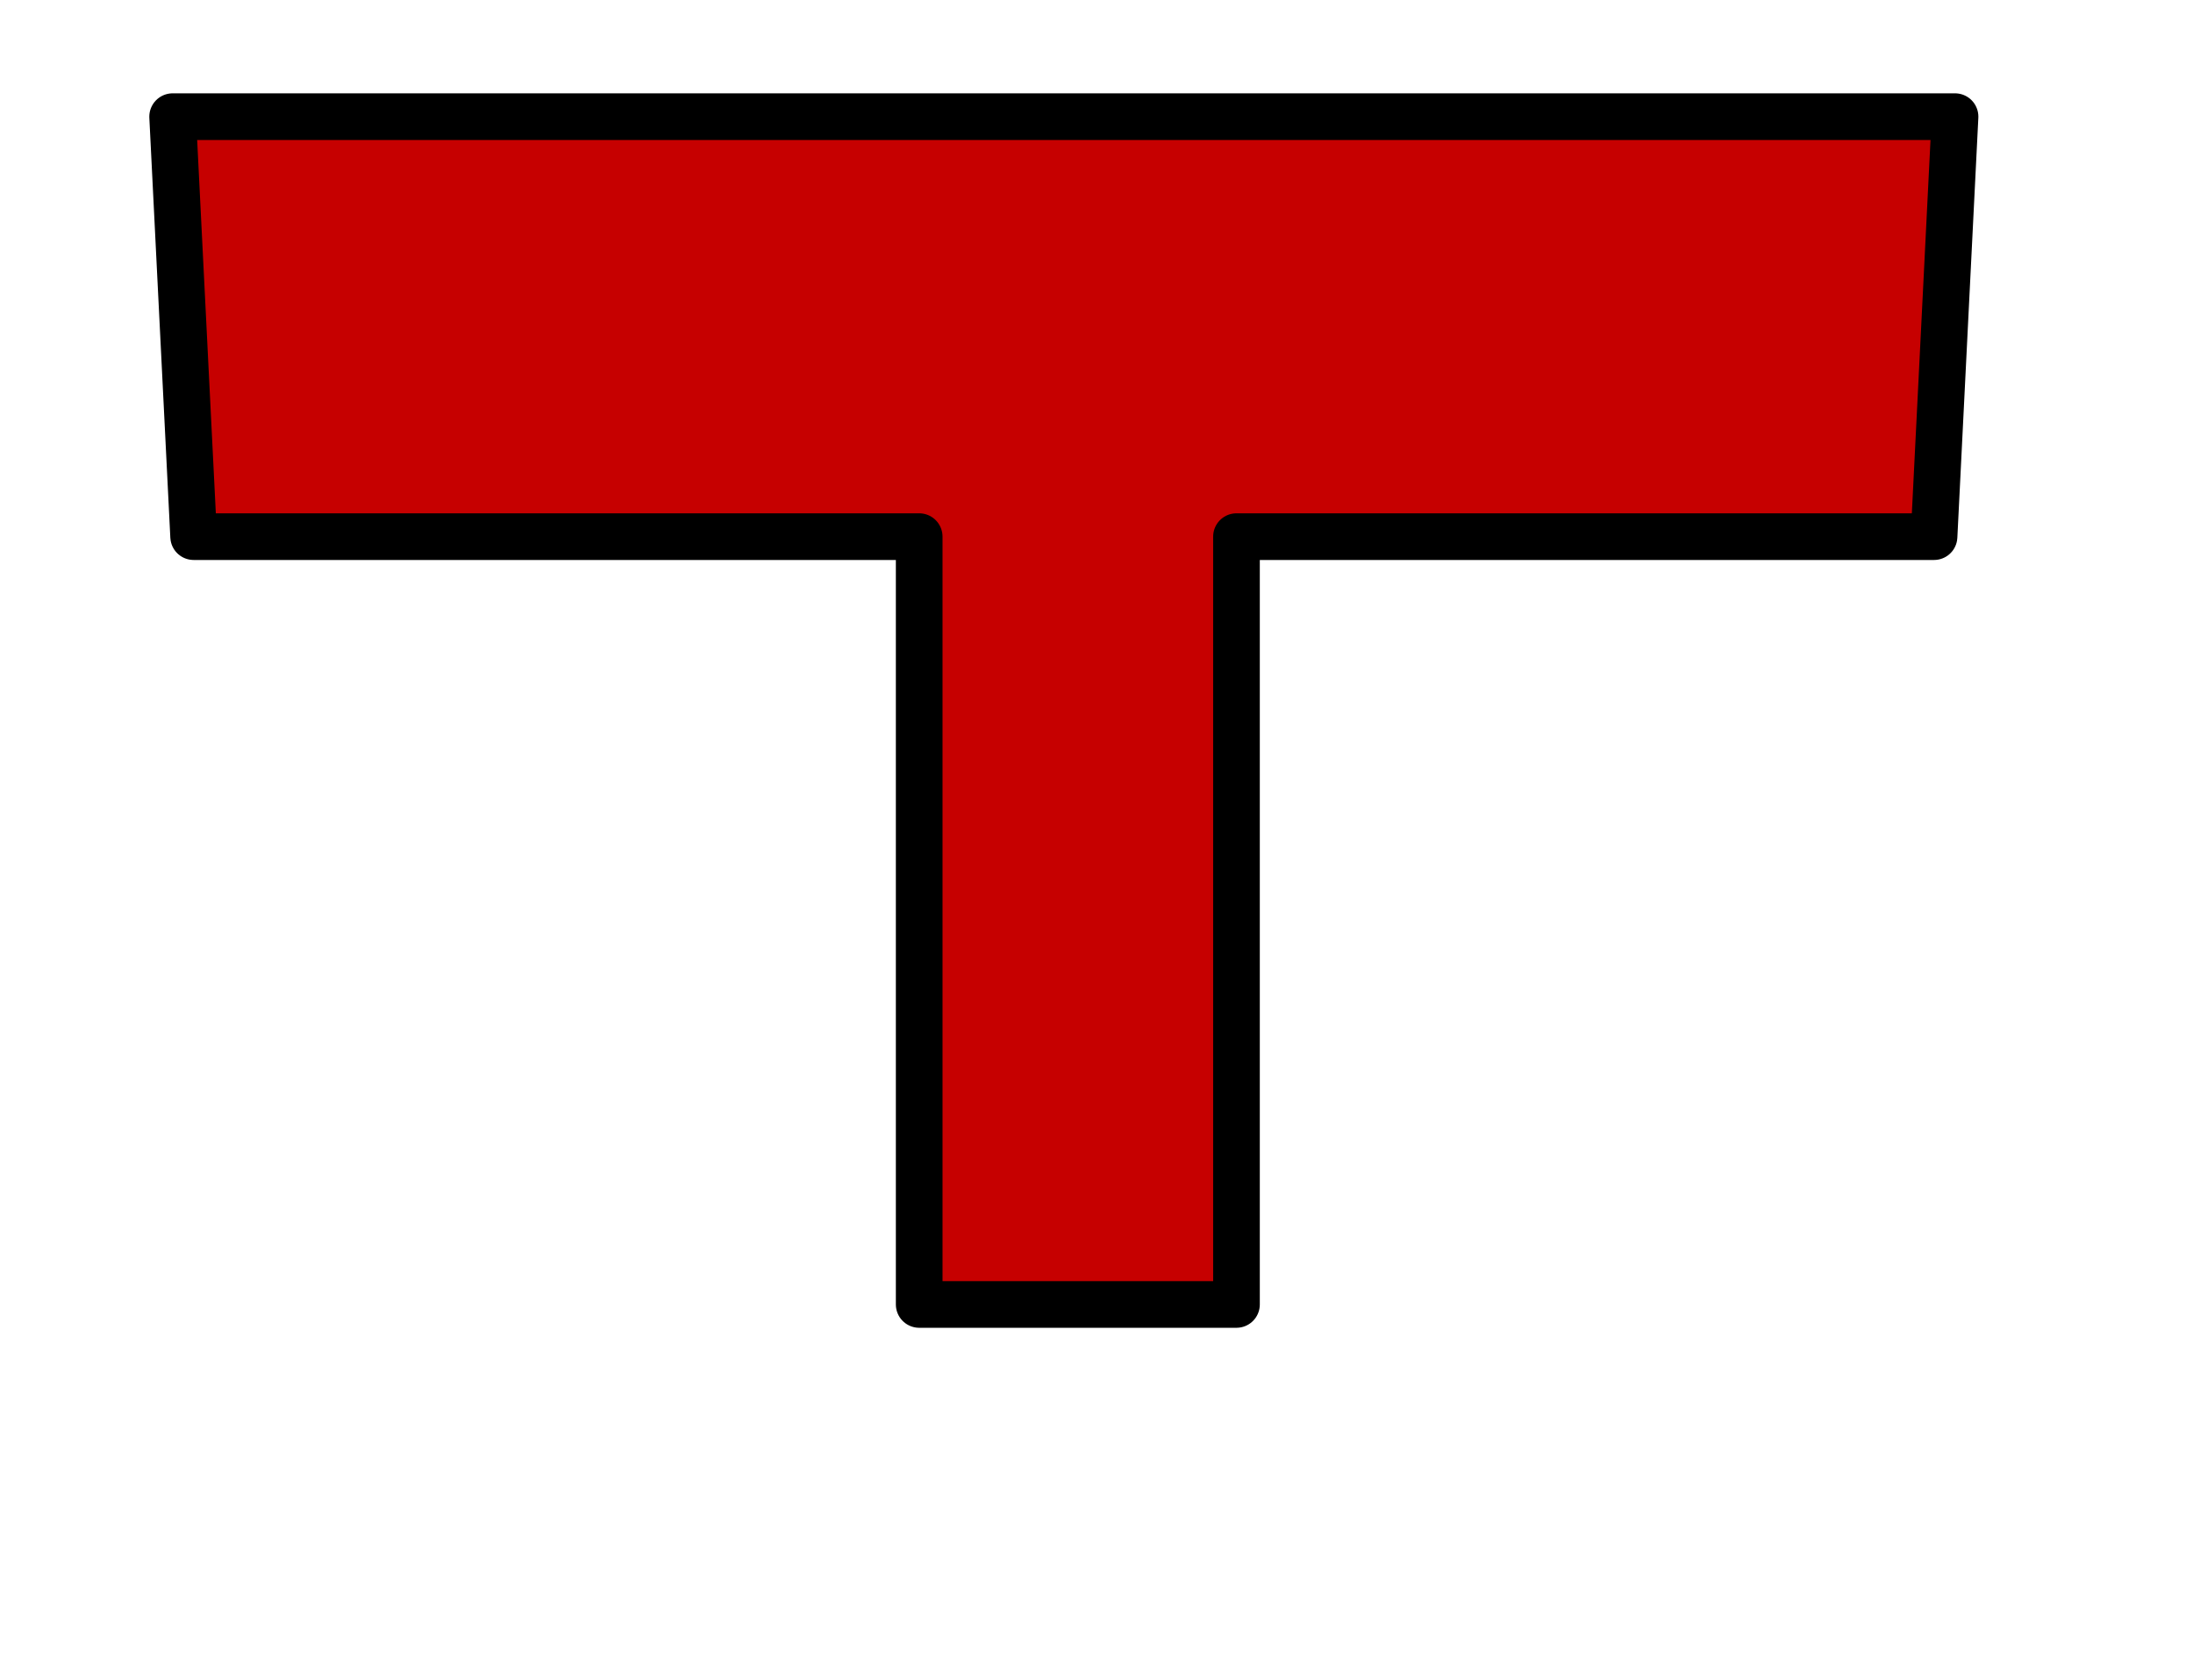
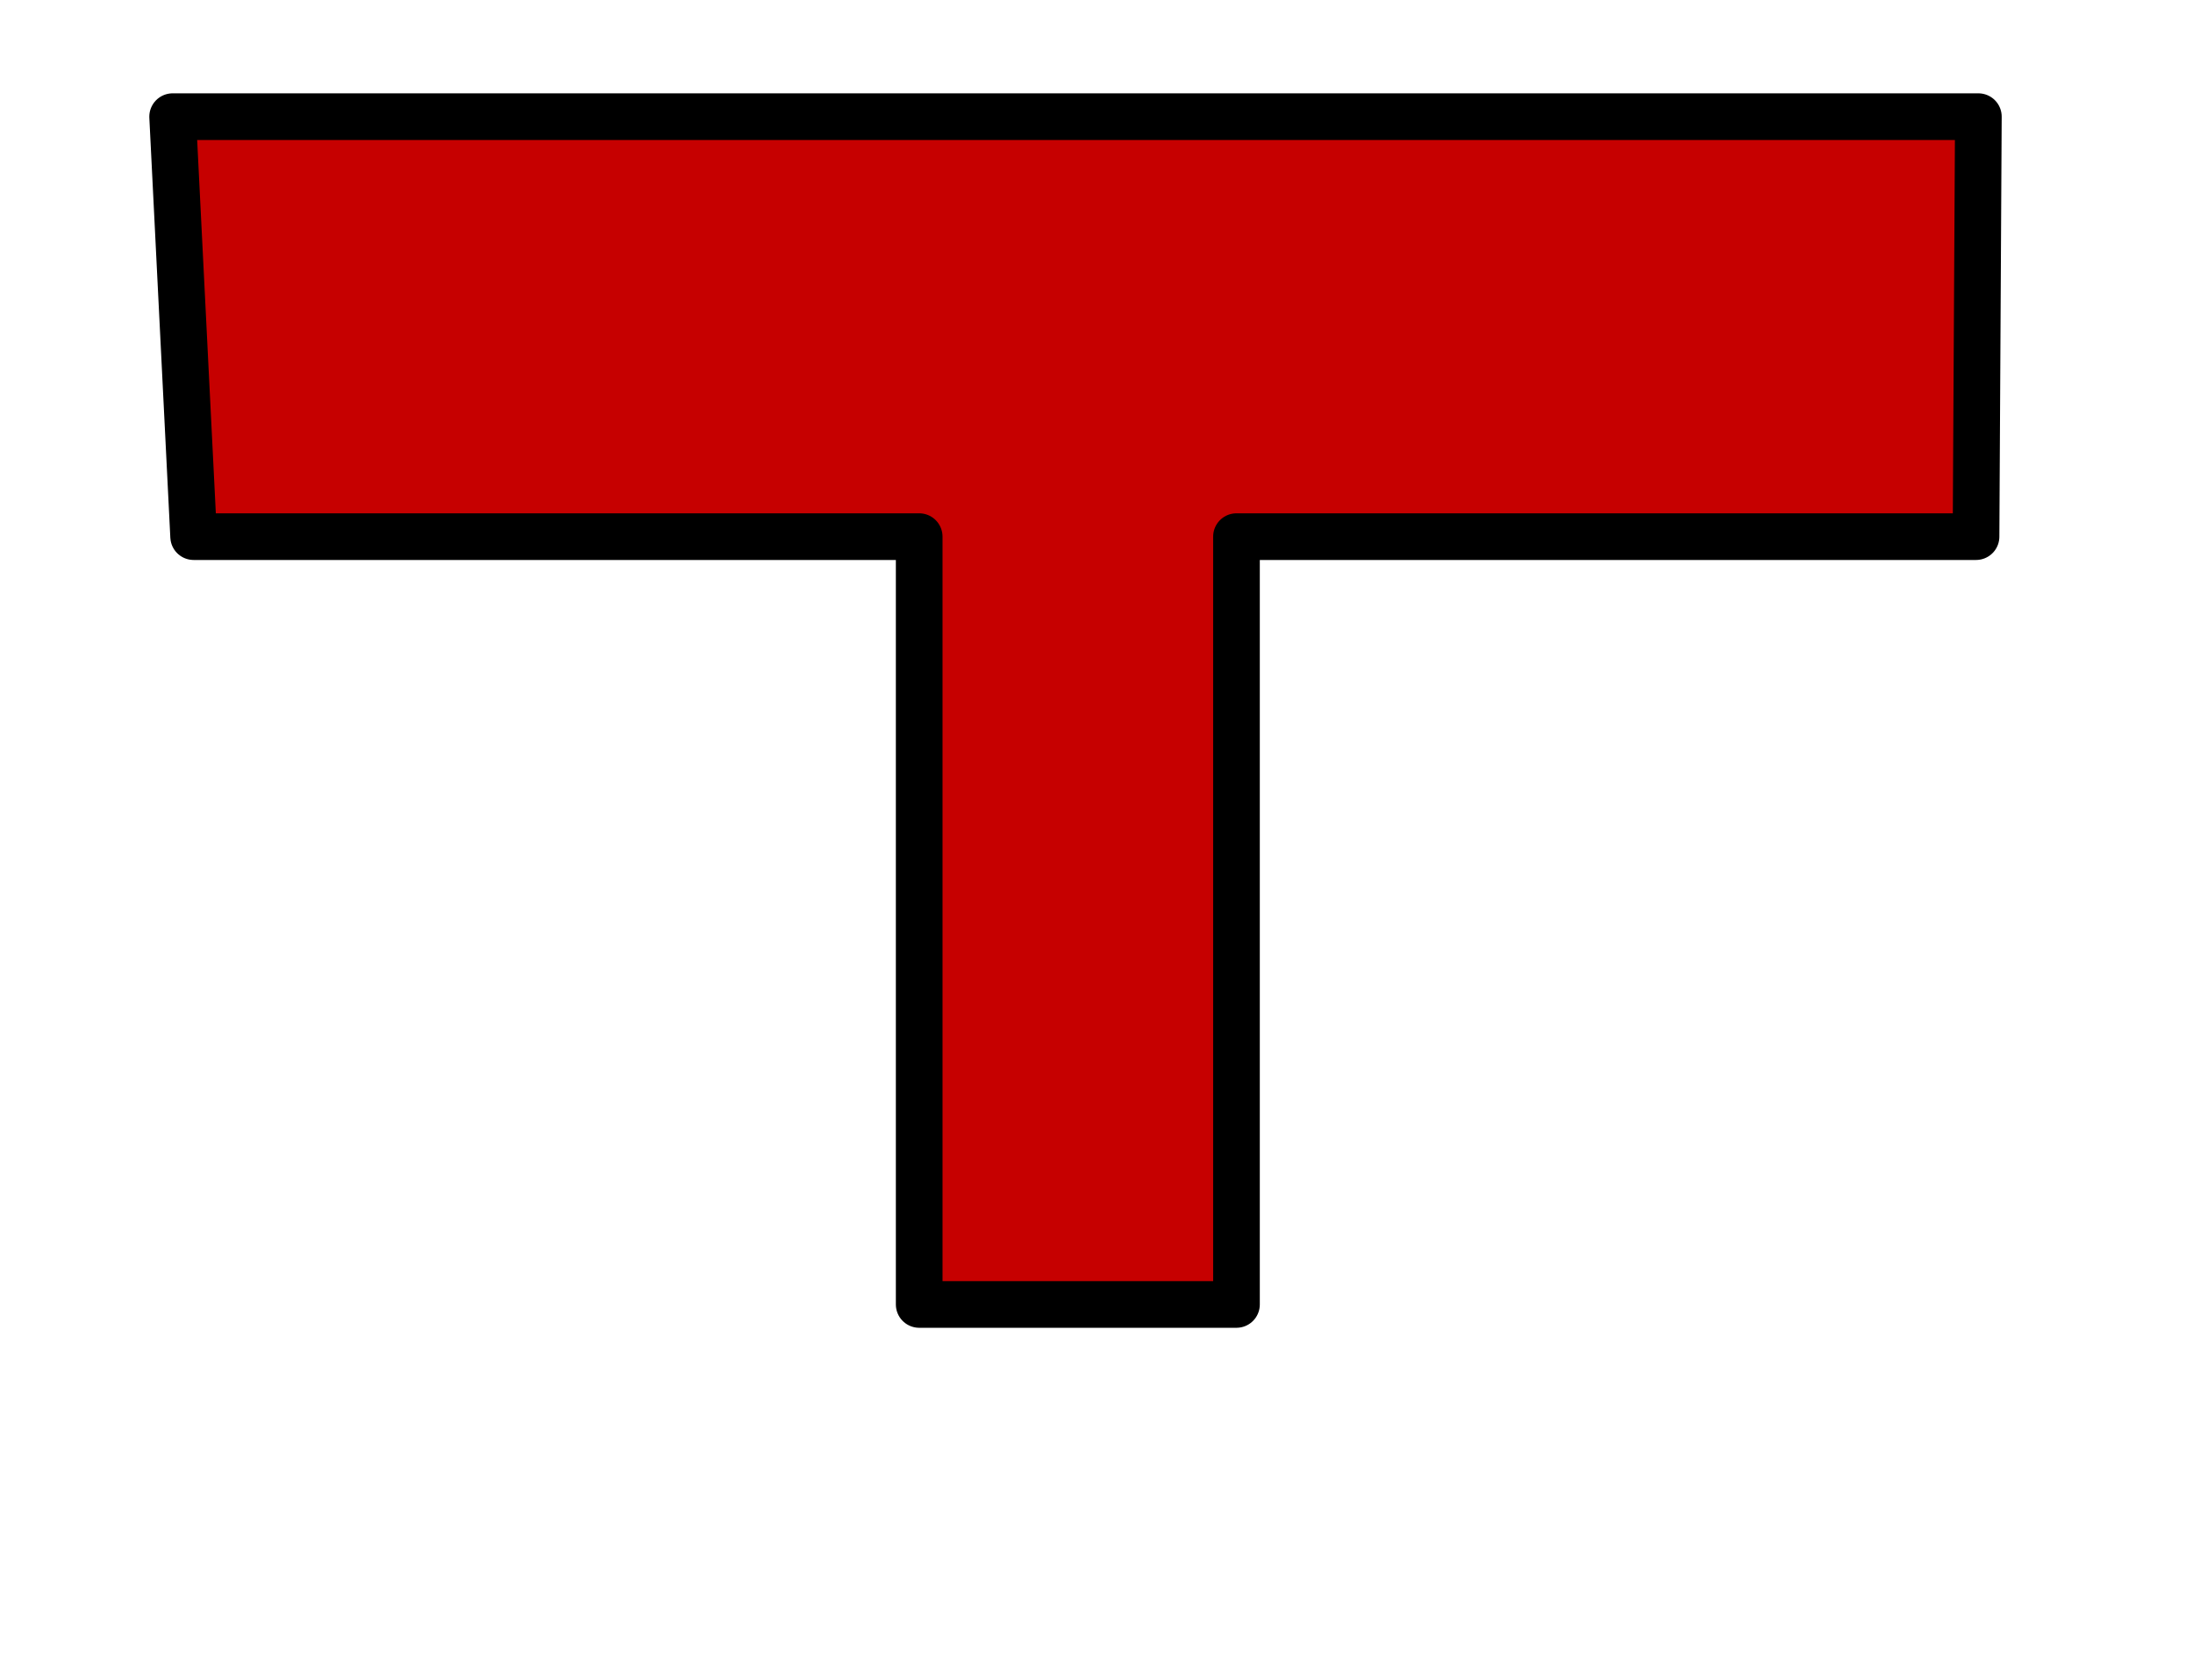
<svg xmlns="http://www.w3.org/2000/svg" viewBox="24 108 47 36">
-   <path d="M 27.7 110.5 L 65.9 110.5 L 65.45 119.5 L 50.5 119.5 L 50.5 135.954 L 43.7 135.954 L 43.7 119.5 L 28.15 119.5 Z" fill="#c60000" stroke="black" stroke-width="1" stroke-linejoin="round" />
+   <path d="M 27.7 110.5 L 66.4 110.5 L 66.35 119.5 L 50.5 119.5 L 50.5 135.954 L 43.7 135.954 L 43.7 119.5 L 28.15 119.5 Z" fill="#c60000" stroke="black" stroke-width="1" stroke-linejoin="round" />
</svg>
